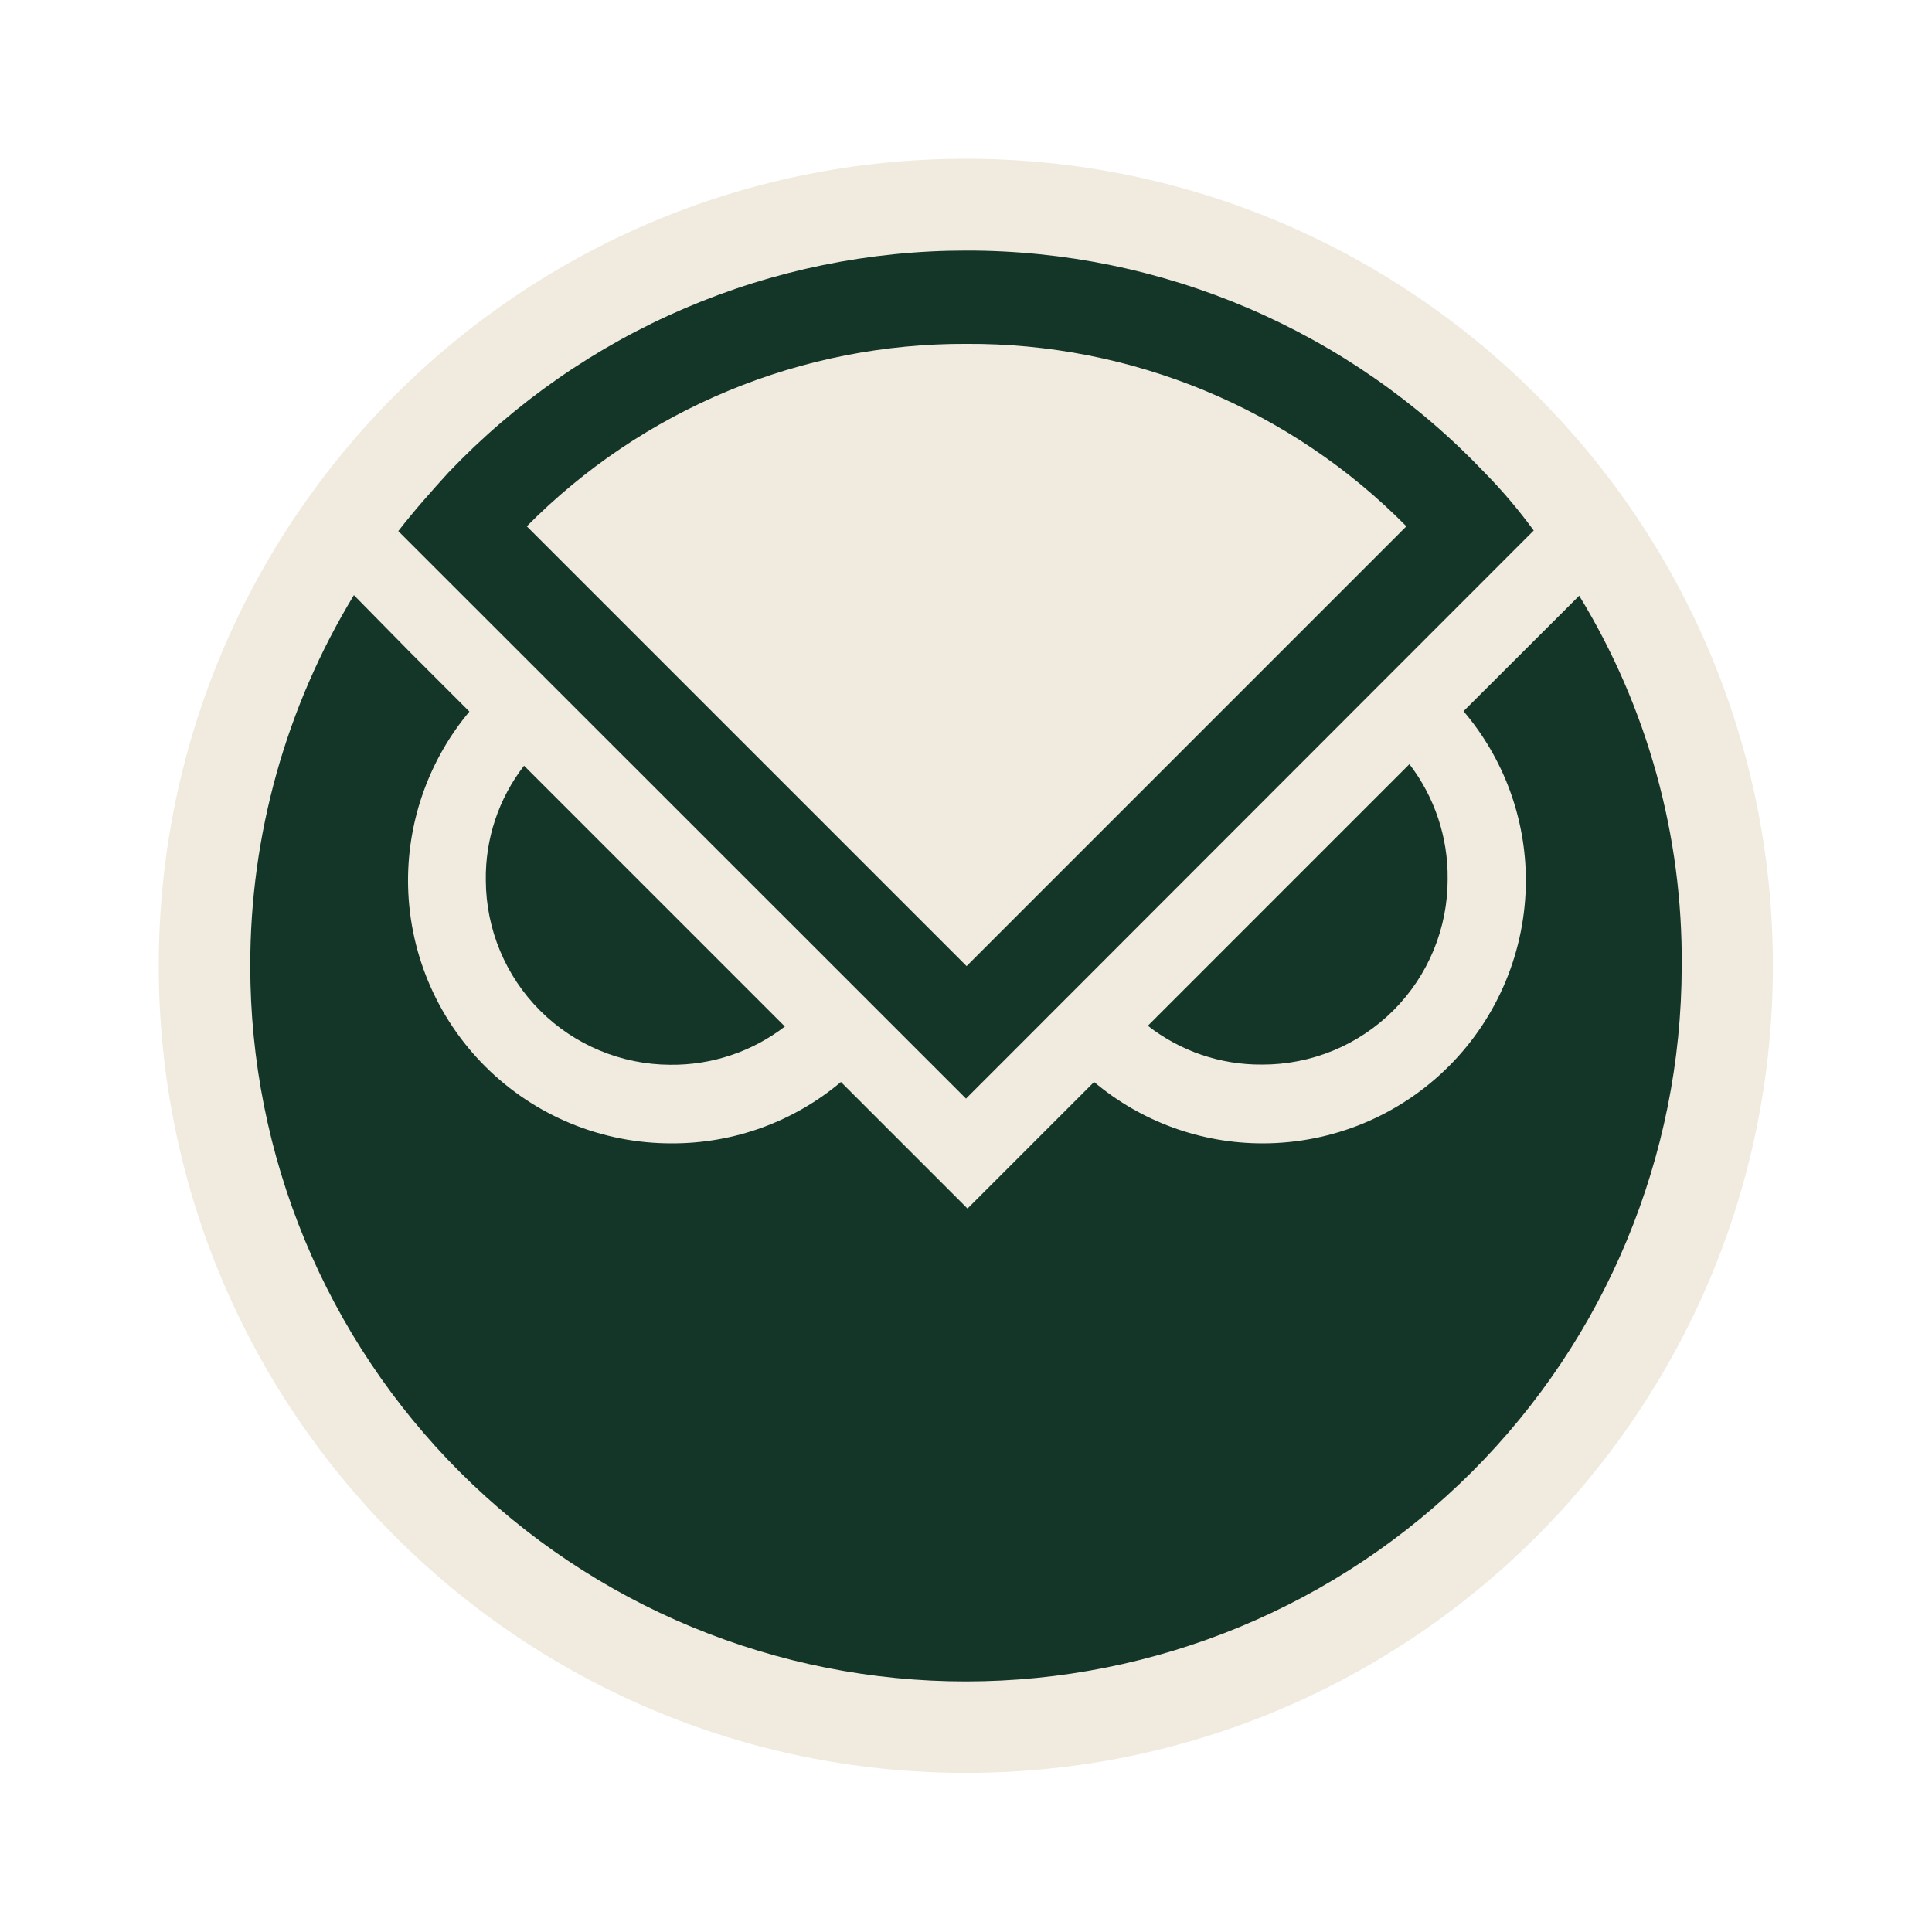
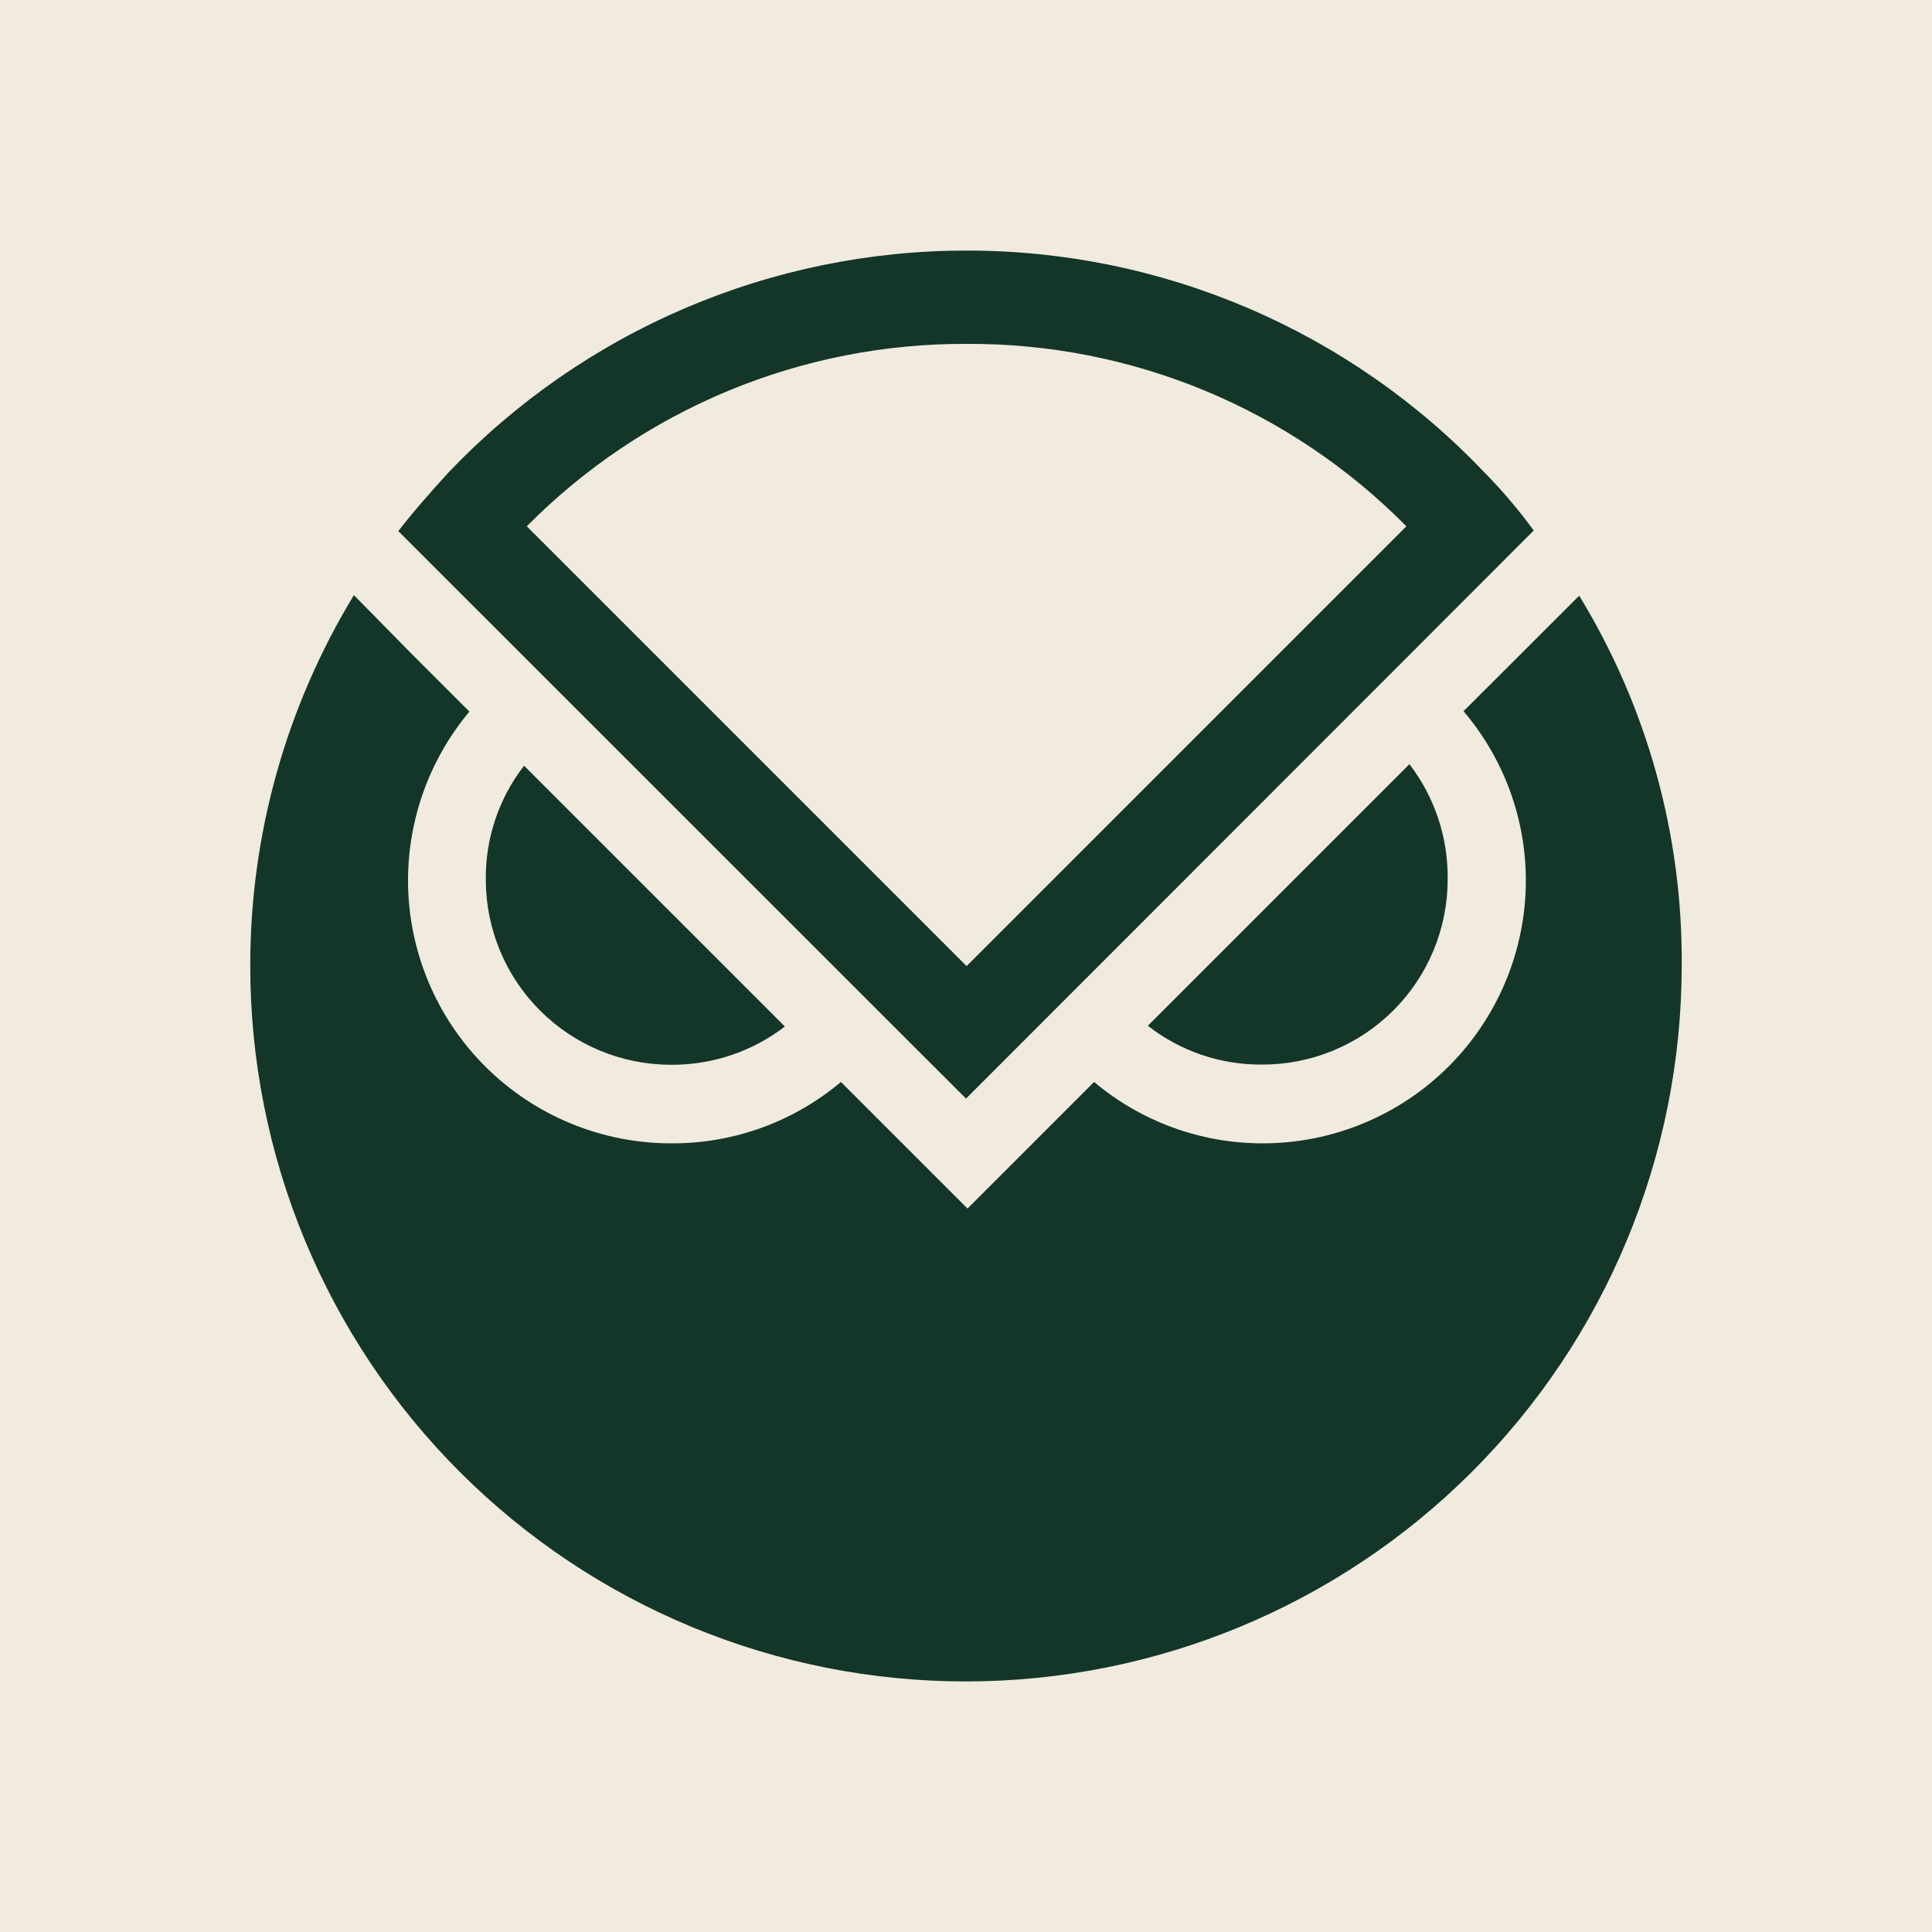
<svg xmlns="http://www.w3.org/2000/svg" version="1.1" width="1080" height="1080" viewBox="0 0 1080 1080" xml:space="preserve">
  <defs>
</defs>
  <g transform="matrix(1 0 0 1 540 540)" id="6d236122-bb3d-4e42-9c6b-8d2a0958998c">
</g>
  <g transform="matrix(1 0 0 1 540 540)" id="e68d71f6-858d-496f-973e-8d82de5e6bfb">
-     <rect style="stroke: none; stroke-width: 1; stroke-dasharray: none; stroke-linecap: butt; stroke-dashoffset: 0; stroke-linejoin: miter; stroke-miterlimit: 4; fill: rgb(255,255,255); fill-rule: nonzero; opacity: 1; visibility: hidden;" vector-effect="non-scaling-stroke" x="-540" y="-540" rx="0" ry="0" width="1080" height="1080" />
+     <rect style="stroke: none; stroke-width: 1; stroke-dasharray: none; stroke-linecap: butt; stroke-dashoffset: 0; stroke-linejoin: miter; stroke-miterlimit: 4; fill: rgb(240,235,222);" vector-effect="non-scaling-stroke" x="-540" y="-540" rx="0" ry="0" width="1080" height="1080" />
  </g>
  <g transform="matrix(12.89 0 0 12.89 539.9 539.9)" id="fc2f5ed2-9b97-4553-a90e-ba5317325e12">
    <circle style="stroke: rgb(0,0,0); stroke-opacity: 0; stroke-width: 0; stroke-dasharray: none; stroke-linecap: butt; stroke-dashoffset: 0; stroke-linejoin: miter; stroke-miterlimit: 4; fill: rgb(240,235,222); fill-rule: nonzero; opacity: 1;" vector-effect="non-scaling-stroke" cx="0" cy="0" r="35" />
  </g>
  <g transform="matrix(1 0 0 1 540 540)">
    <g style="" vector-effect="non-scaling-stroke">
      <g transform="matrix(1 0 0 1 -184.84 -28.38)">
        <path style="stroke: none; stroke-width: 1; stroke-dasharray: none; stroke-linecap: butt; stroke-dashoffset: 0; stroke-linejoin: miter; stroke-miterlimit: 4; fill: rgb(19,54,41); fill-rule: nonzero; opacity: 1;" vector-effect="non-scaling-stroke" transform=" translate(-215.27, -371.55)" d="M 131.685 352.096 C 131.319 328.91 138.859 306.291 153.063 287.962 L 298.861 433.76 C 280.484 447.873 257.897 455.402 234.727 455.138 C 207.433 455.025 181.289 444.133 161.989 424.833 C 142.69 405.534 131.797 379.39 131.685 352.096 Z" stroke-linecap="round" />
      </g>
      <g transform="matrix(1 0 0 1 185.45 -28.86)">
        <path style="stroke: none; stroke-width: 1; stroke-dasharray: none; stroke-linecap: butt; stroke-dashoffset: 0; stroke-linejoin: miter; stroke-miterlimit: 4; fill: rgb(19,54,41); fill-rule: nonzero; opacity: 1;" vector-effect="non-scaling-stroke" transform=" translate(-585.54, -371.07)" d="M 565.443 455.03 C 579.094 455.087 592.621 452.441 605.245 447.247 C 617.869 442.052 629.34 434.411 638.997 424.763 C 648.655 415.116 656.308 403.652 661.516 391.034 C 666.723 378.415 669.383 364.891 669.34 351.24 C 669.596 328.071 662.068 305.487 647.962 287.106 L 501.736 433.332 C 519.913 447.55 542.367 455.198 565.443 455.03 Z" stroke-linecap="round" />
      </g>
      <g transform="matrix(1 0 0 1 0 96.31)">
        <path style="stroke: none; stroke-width: 1; stroke-dasharray: none; stroke-linecap: butt; stroke-dashoffset: 0; stroke-linejoin: miter; stroke-miterlimit: 4; fill: rgb(19,54,41); fill-rule: nonzero; opacity: 1;" vector-effect="non-scaling-stroke" transform=" translate(-400.1, -496.24)" d="M 678.219 257.499 C 700.697 283.894 713.049 317.427 713.065 352.097 C 713.037 391.086 697.528 428.47 669.948 456.03 C 642.369 483.589 604.974 499.071 565.984 499.071 C 531.496 499.109 498.103 486.956 471.707 464.759 L 400.946 535.52 L 330.184 464.759 C 303.77 486.996 270.329 499.153 235.8 499.071 C 216.449 499.141 197.275 495.392 179.376 488.039 C 161.476 480.685 145.204 469.872 131.491 456.219 C 117.778 442.566 106.893 426.34 99.462 408.473 C 92.031 390.606 88.199 371.448 88.185 352.097 C 88.212 317.587 100.356 284.183 122.497 257.713 L 89.467 224.684 L 57.935 192.616 C 19.95 255.069 -0.095 326.78 0 399.877 C -0.014 452.416 10.326 504.443 30.429 552.985 C 50.532 601.526 80.003 645.631 117.159 682.777 C 154.315 719.923 198.428 749.382 246.975 769.472 C 295.521 789.562 347.551 799.888 400.09 799.86 C 506.118 799.832 607.802 757.729 682.815 682.796 C 757.828 607.863 800.04 506.225 800.181 400.197 C 800.841 327.112 780.991 255.307 742.887 192.937 L 678.219 257.499 Z" stroke-linecap="round" />
      </g>
      <g transform="matrix(1 0 0 1 0 -162.9)">
        <path style="stroke: none; stroke-width: 1; stroke-dasharray: none; stroke-linecap: butt; stroke-dashoffset: 0; stroke-linejoin: miter; stroke-miterlimit: 4; fill: rgb(19,54,41); fill-rule: nonzero; opacity: 1;" vector-effect="non-scaling-stroke" transform=" translate(-400.09, -237.03)" d="M 689.873 123.993 C 652.563 84.766 607.659 53.543 557.896 32.226 C 508.132 10.909 454.551 -0.055 400.414 0 C 346.266 -0.026 292.677 10.951 242.9 32.266 C 193.123 53.58 148.197 84.787 110.848 123.993 C 101.121 134.682 91.608 145.371 82.736 156.808 L 400.093 474.058 L 717.45 156.488 C 709.071 144.991 699.854 134.13 689.873 123.993 L 689.873 123.993 Z M 400.414 399.984 L 154.566 154.136 C 186.709 121.65 225.008 95.9 267.221 78.391 C 309.434 60.881 354.714 51.965 400.414 52.163 C 446.121 51.911 491.418 60.803 533.638 78.315 C 575.859 95.827 614.151 121.607 646.261 154.136 L 400.414 399.984 Z" stroke-linecap="round" />
      </g>
    </g>
  </g>
  <g transform="matrix(0 0 0 0 0 0)">
    <g style="">
</g>
  </g>
  <g transform="matrix(0 0 0 0 0 0)">
    <g style="">
</g>
  </g>
  <g transform="matrix(NaN NaN NaN NaN 0 0)">
    <g style="">
</g>
  </g>
  <g transform="matrix(NaN NaN NaN NaN 0 0)">
    <g style="">
</g>
  </g>
</svg>
